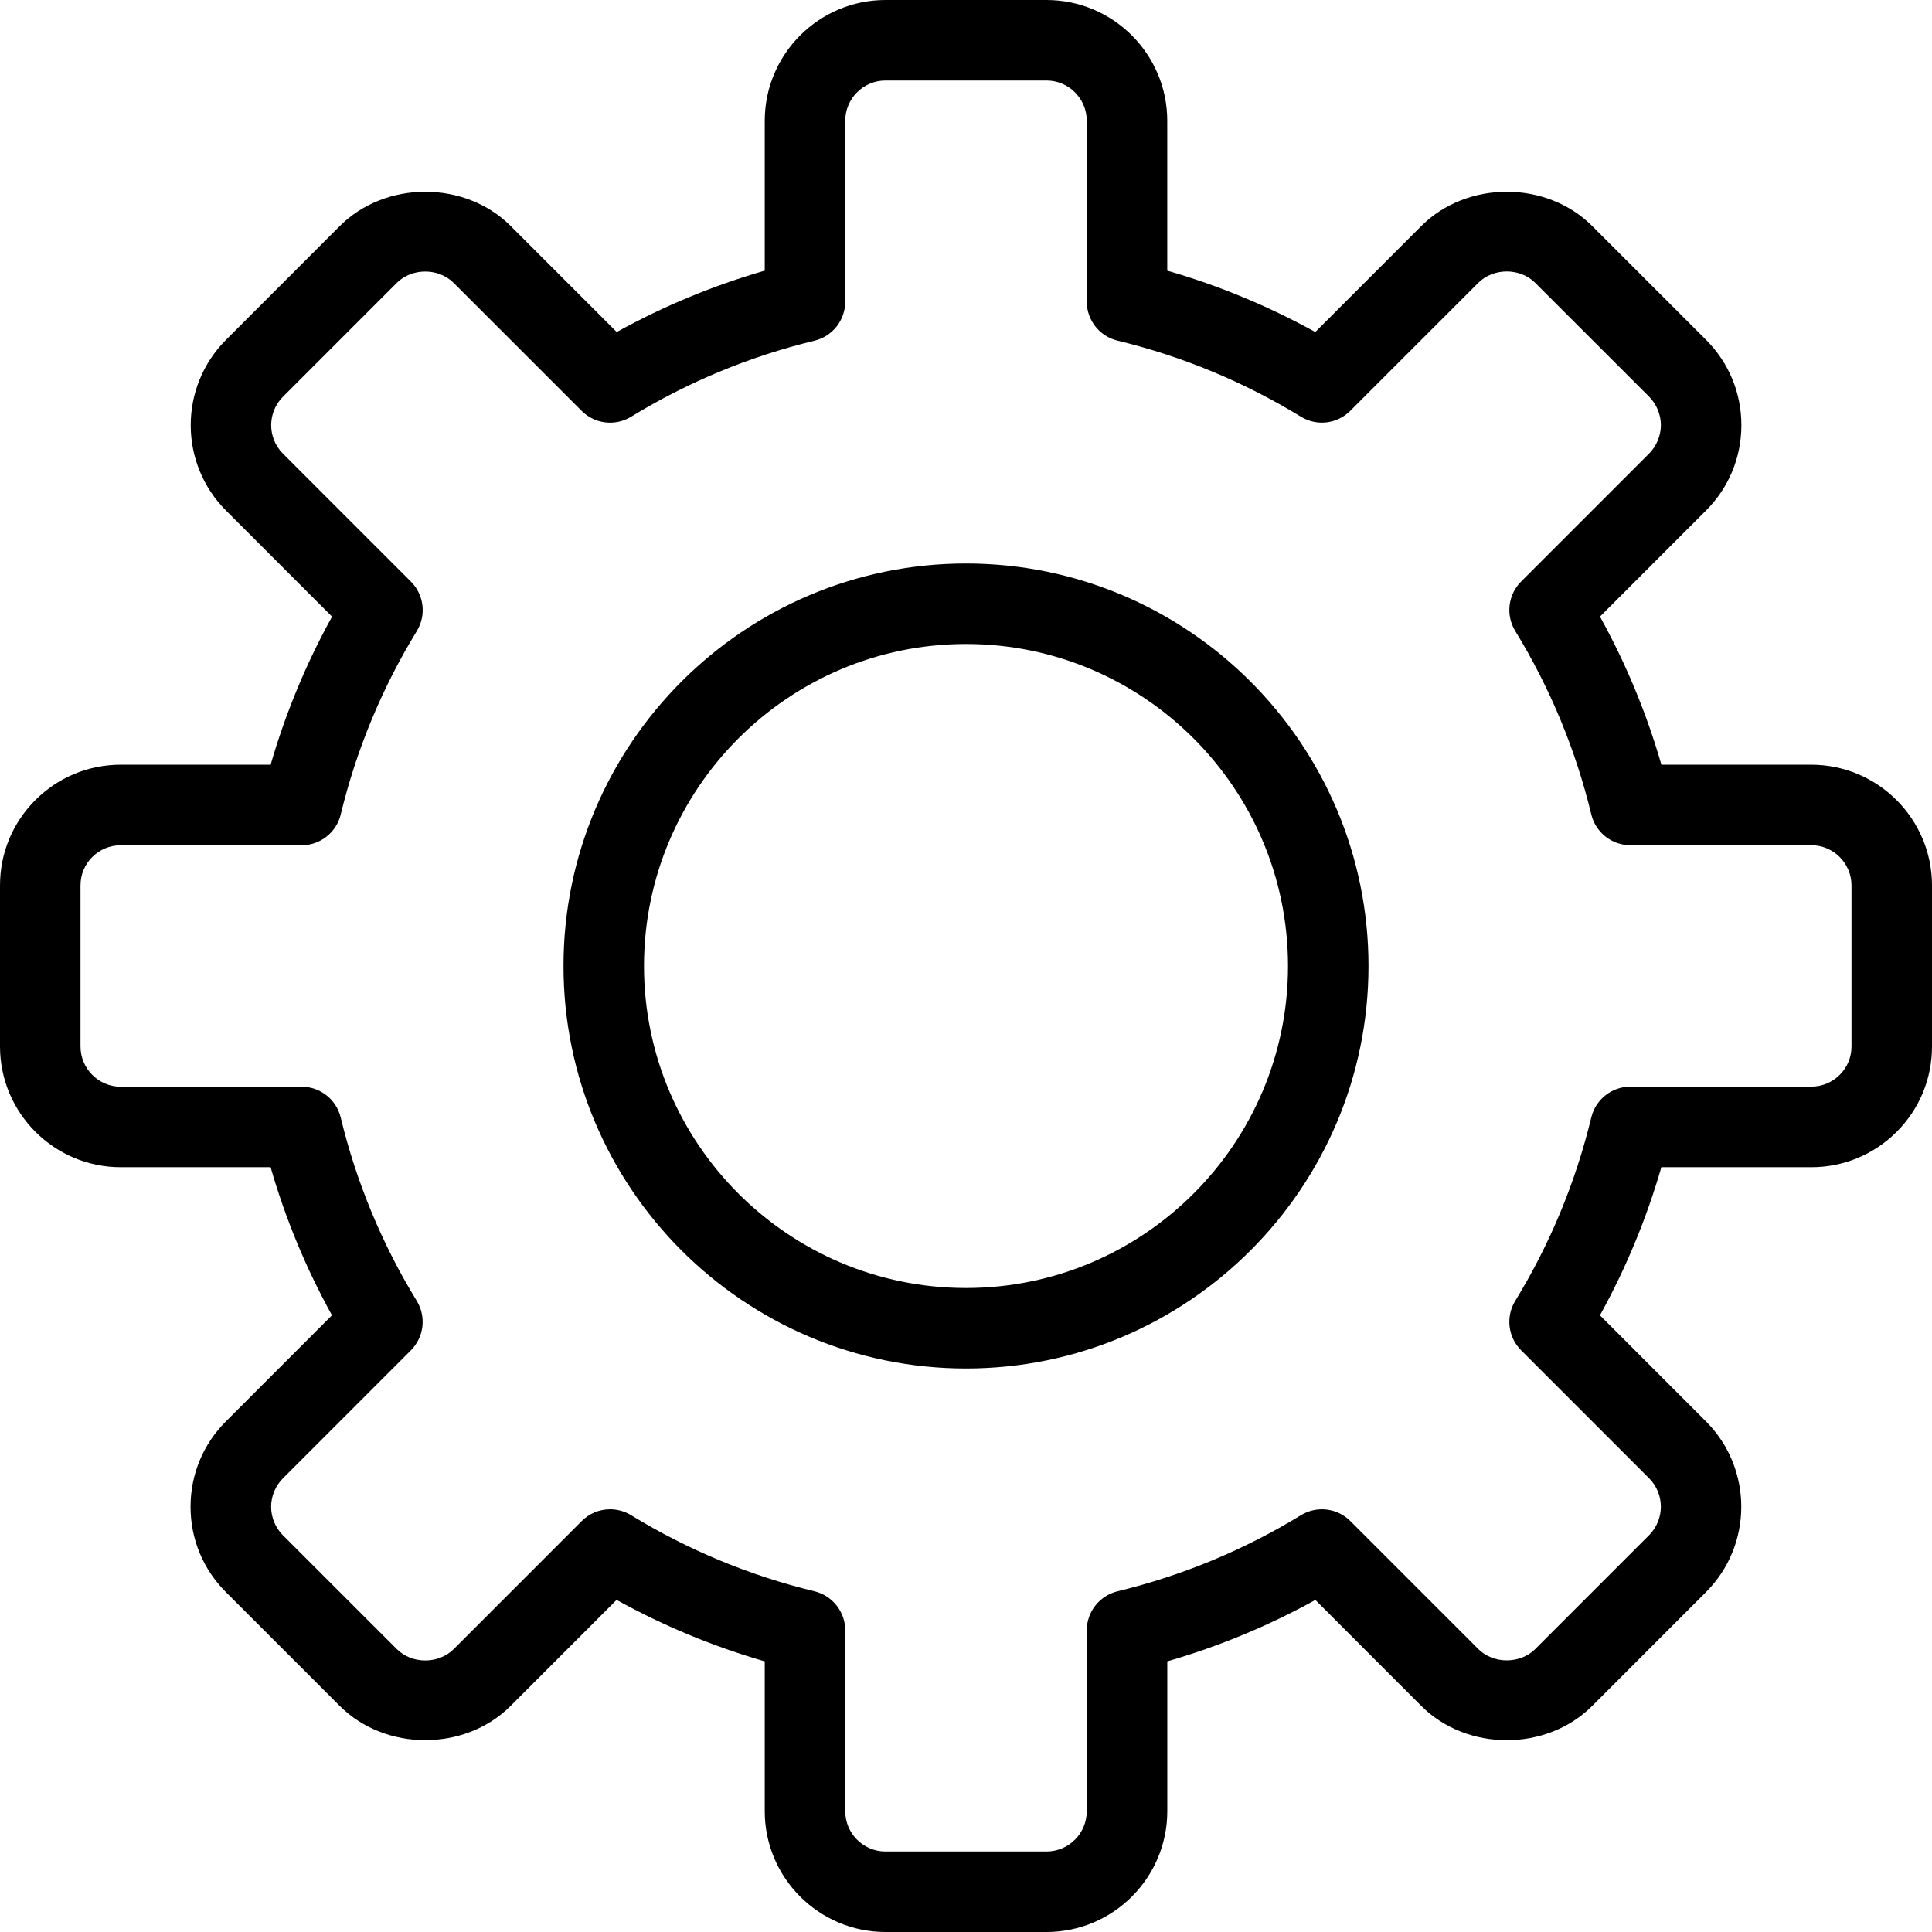
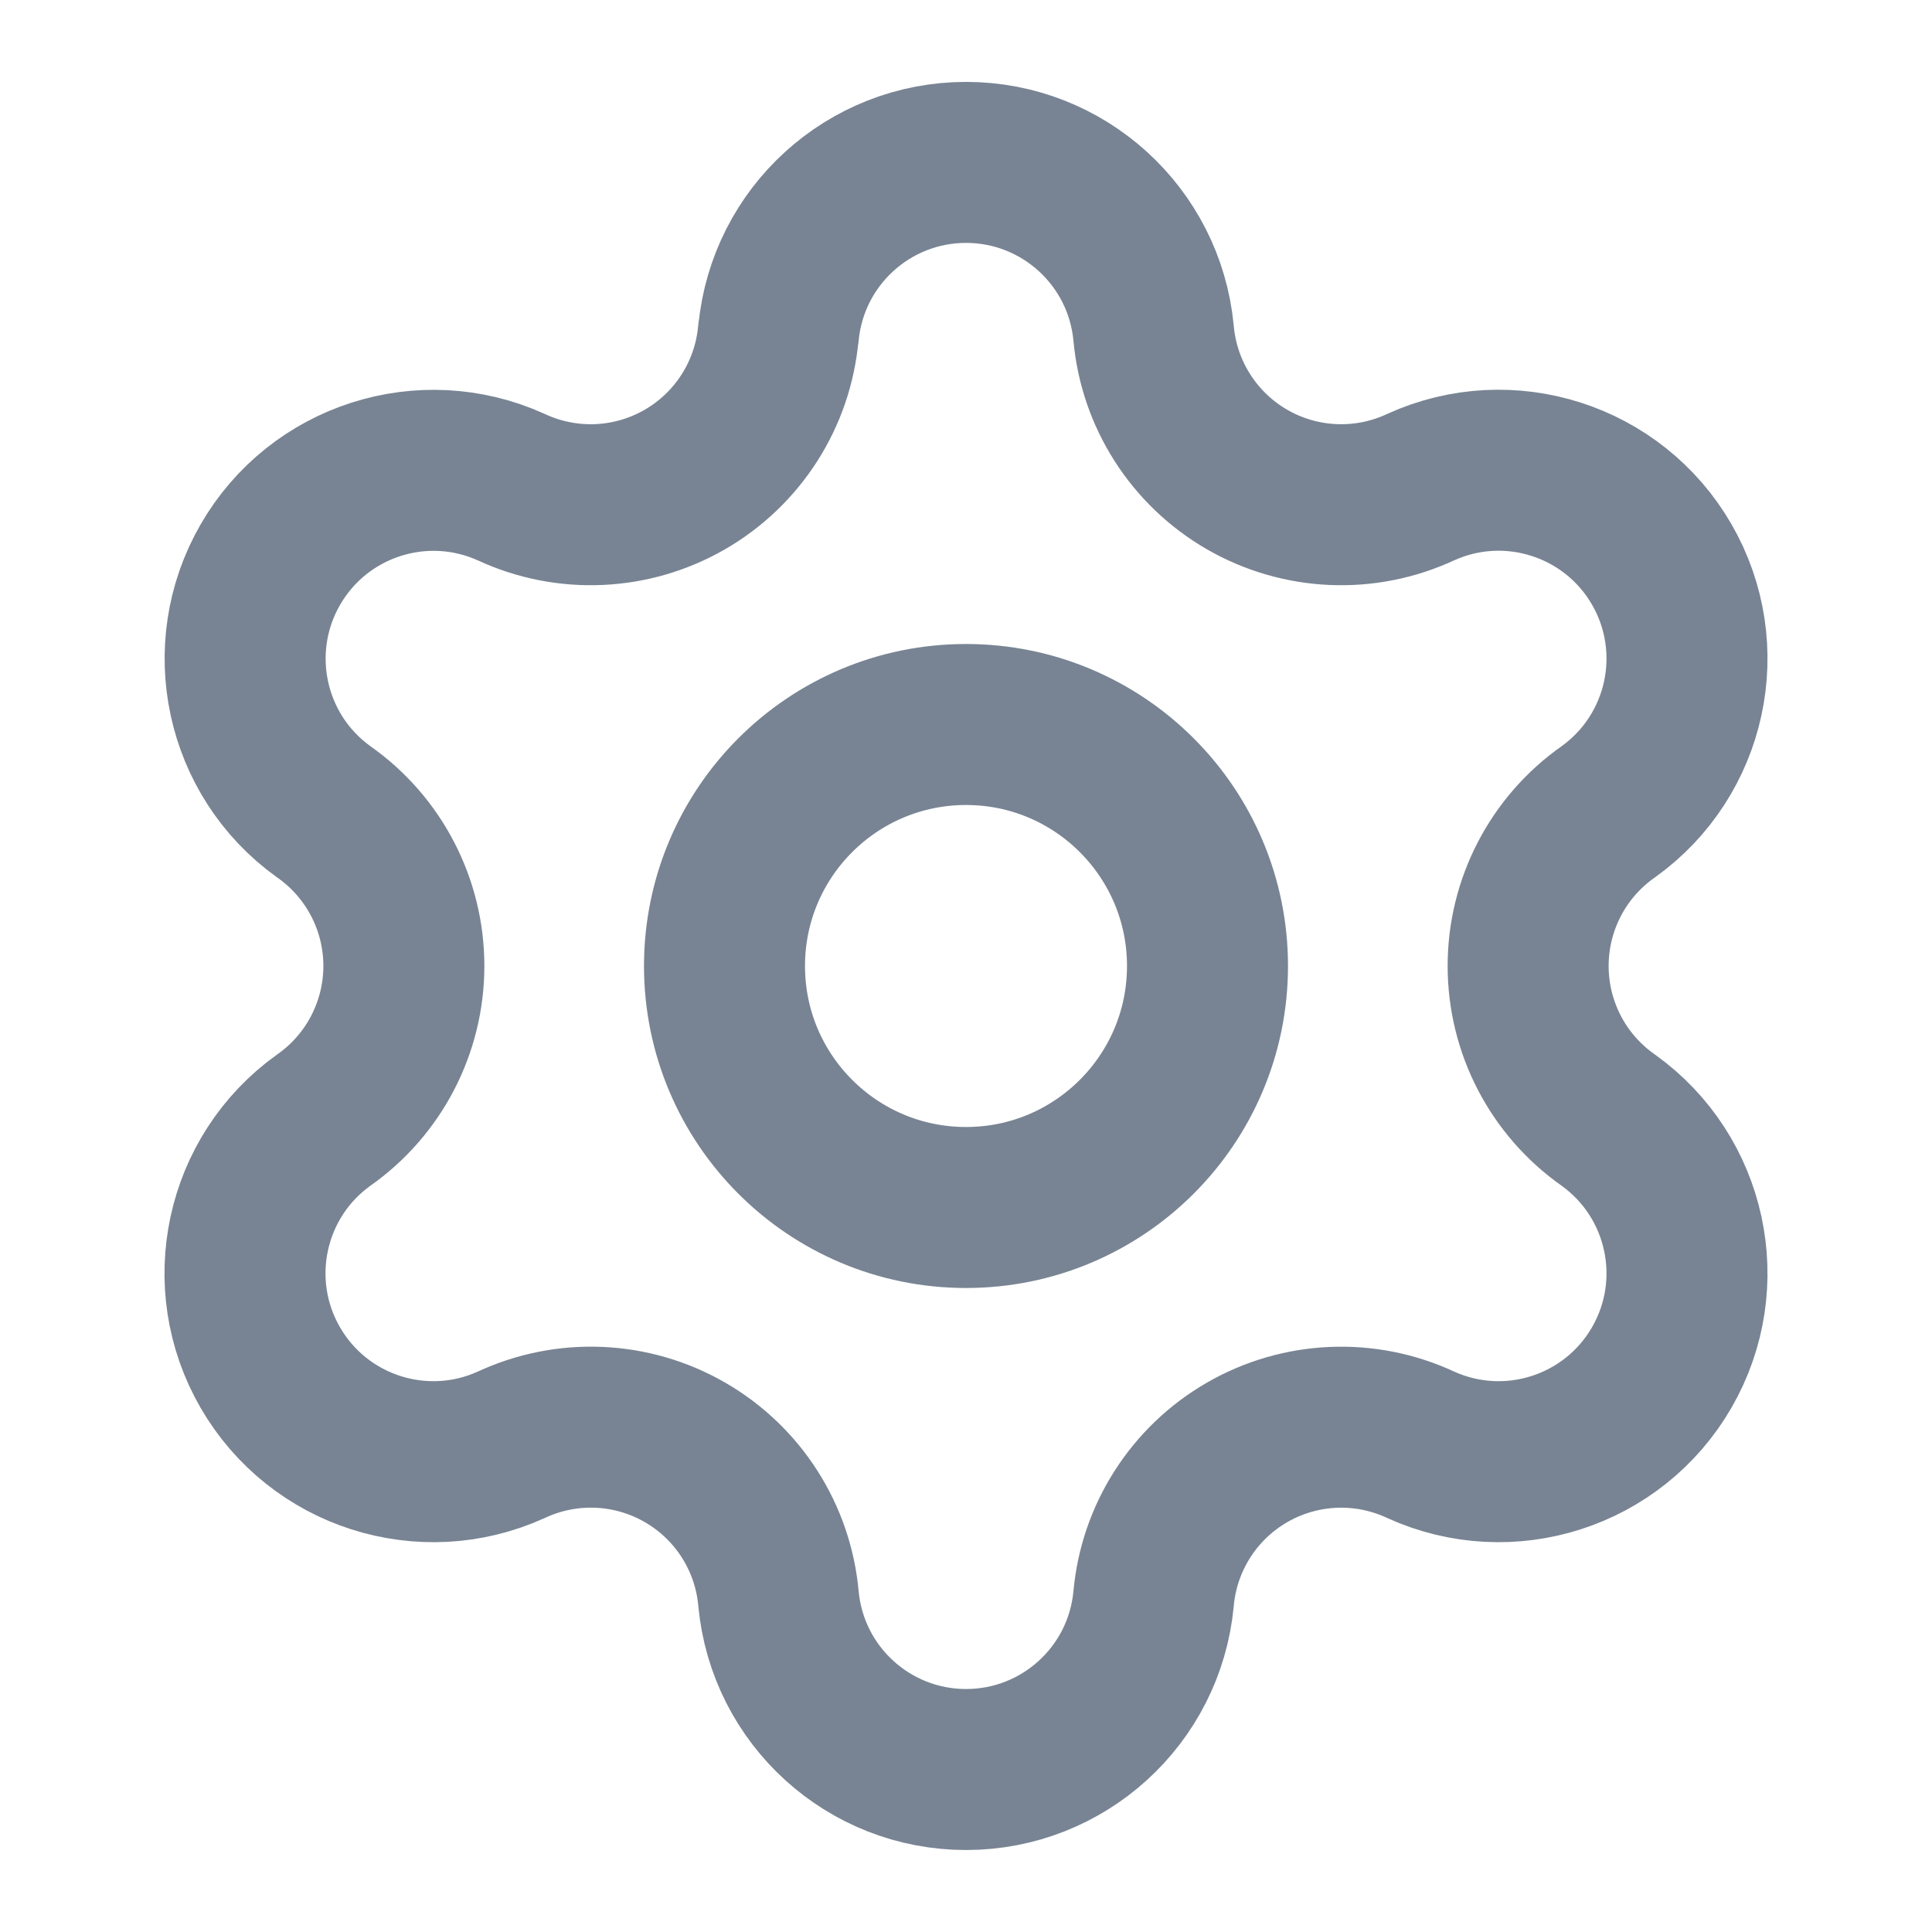
- <svg xmlns="http://www.w3.org/2000/svg" enable-background="new 0 0 48 48" height="48px" version="1.1" viewBox="0 0 48 48" width="48px" xml:space="preserve">
-   <g id="Expanded">
-     <g>
-       <g>
-         <path d="M26,48h-4c-1.654,0-3-1.346-3-3v-3.724c-1.28-0.37-2.512-0.881-3.681-1.527l-2.634,2.635     c-1.134,1.134-3.109,1.132-4.243,0l-2.829-2.828c-0.567-0.566-0.879-1.32-0.879-2.121s0.312-1.555,0.879-2.121l2.635-2.636     c-0.645-1.166-1.156-2.398-1.525-3.679H3c-1.654,0-3-1.346-3-3v-4c0-0.802,0.312-1.555,0.878-2.121     c0.567-0.566,1.32-0.879,2.122-0.879h3.724c0.37-1.278,0.88-2.511,1.526-3.679l-2.634-2.635c-1.17-1.17-1.17-3.072,0-4.242     l2.828-2.829c1.133-1.132,3.109-1.134,4.243,0l2.635,2.635C16.49,7.604,17.722,7.093,19,6.724V3c0-1.654,1.346-3,3-3h4     c1.654,0,3,1.346,3,3v3.724c1.28,0.37,2.512,0.881,3.678,1.525l2.635-2.635c1.134-1.132,3.109-1.134,4.243,0l2.829,2.828     c0.567,0.566,0.879,1.32,0.879,2.121s-0.312,1.555-0.879,2.121l-2.634,2.635c0.646,1.168,1.157,2.4,1.526,3.68H45     c1.654,0,3,1.346,3,3v4c0,0.802-0.312,1.555-0.878,2.121s-1.32,0.879-2.122,0.879h-3.724c-0.37,1.28-0.881,2.513-1.526,3.68     l2.634,2.635c1.17,1.17,1.17,3.072,0,4.242l-2.828,2.829c-1.134,1.133-3.109,1.133-4.243,0L32.68,39.75     c-1.168,0.646-2.401,1.156-3.679,1.526V45C29,46.654,27.655,48,26,48z M15.157,37.498c0.179,0,0.36,0.048,0.521,0.146     c1.416,0.866,2.949,1.502,4.557,1.891C20.684,39.644,21,40.045,21,40.507V45c0,0.552,0.449,1,1,1h4c0.551,0,1-0.448,1-1v-4.493     c0-0.462,0.316-0.863,0.765-0.972c1.606-0.389,3.139-1.023,4.556-1.89c0.396-0.241,0.902-0.18,1.229,0.146l3.178,3.179     c0.375,0.374,1.039,0.376,1.415,0l2.828-2.829c0.39-0.39,0.39-1.024,0-1.414l-3.179-3.179c-0.327-0.326-0.387-0.835-0.146-1.229     c0.865-1.414,1.5-2.947,1.889-4.556c0.108-0.449,0.51-0.766,0.972-0.766H45c0.267,0,0.519-0.104,0.708-0.293     C45.896,26.518,46,26.267,46,25.999v-4c0-0.552-0.449-1-1-1h-4.493c-0.462,0-0.864-0.316-0.972-0.766     c-0.388-1.607-1.023-3.14-1.889-4.556c-0.241-0.394-0.181-0.901,0.146-1.229l3.179-3.179c0.186-0.187,0.293-0.444,0.293-0.707     s-0.107-0.521-0.293-0.707l-2.829-2.828c-0.378-0.377-1.037-0.377-1.415,0l-3.179,3.179c-0.326,0.328-0.833,0.389-1.229,0.146     c-1.413-0.864-2.945-1.5-4.554-1.889C27.317,8.356,27,7.955,27,7.493V3c0-0.552-0.449-1-1-1h-4c-0.551,0-1,0.448-1,1v4.493     c0,0.462-0.316,0.863-0.765,0.972c-1.606,0.388-3.139,1.023-4.556,1.889c-0.395,0.241-0.902,0.181-1.228-0.146l-3.179-3.179     c-0.378-0.377-1.037-0.377-1.415,0L7.03,9.857c-0.39,0.39-0.39,1.024,0,1.414l3.179,3.179c0.327,0.326,0.387,0.835,0.146,1.229     c-0.866,1.416-1.501,2.949-1.889,4.555c-0.108,0.449-0.51,0.766-0.972,0.766H3c-0.267,0-0.519,0.104-0.708,0.293     C2.104,21.48,2,21.731,2,21.999v4c0,0.552,0.449,1,1,1h4.493c0.462,0,0.864,0.316,0.972,0.766     c0.389,1.608,1.024,3.141,1.889,4.555c0.241,0.394,0.181,0.901-0.146,1.229l-3.179,3.18c-0.186,0.187-0.293,0.444-0.293,0.707     s0.107,0.521,0.293,0.707l2.829,2.828c0.377,0.377,1.037,0.377,1.415,0l3.178-3.179C14.643,37.598,14.898,37.498,15.157,37.498z" />
-       </g>
-       <g>
-         <path d="M24,34c-5.514,0-10-4.486-10-10s4.486-10,10-10s10,4.486,10,10S29.515,34,24,34z M24,16c-4.411,0-8,3.589-8,8     s3.589,8,8,8s8-3.589,8-8S28.412,16,24,16z" />
-       </g>
-     </g>
-   </g>
+ <svg xmlns="http://www.w3.org/2000/svg" width="24" height="24" viewBox="0 0 24 24" fill="none" stroke="#788493" stroke-width="2" stroke-linecap="round" stroke-linejoin="round" class="lucide lucide-settings-icon lucide-settings">
+   <path d="M9.671 4.136a2.34 2.34 0 0 1 4.659 0 2.34 2.34 0 0 0 3.319 1.915 2.34 2.34 0 0 1 2.33 4.033 2.34 2.34 0 0 0 0 3.831 2.34 2.34 0 0 1-2.33 4.033 2.34 2.34 0 0 0-3.319 1.915 2.34 2.34 0 0 1-4.659 0 2.34 2.34 0 0 0-3.32-1.915 2.34 2.34 0 0 1-2.33-4.033 2.34 2.34 0 0 0 0-3.831A2.34 2.34 0 0 1 6.35 6.051a2.34 2.34 0 0 0 3.319-1.915" />
+   <circle cx="12" cy="12" r="3" />
</svg>
